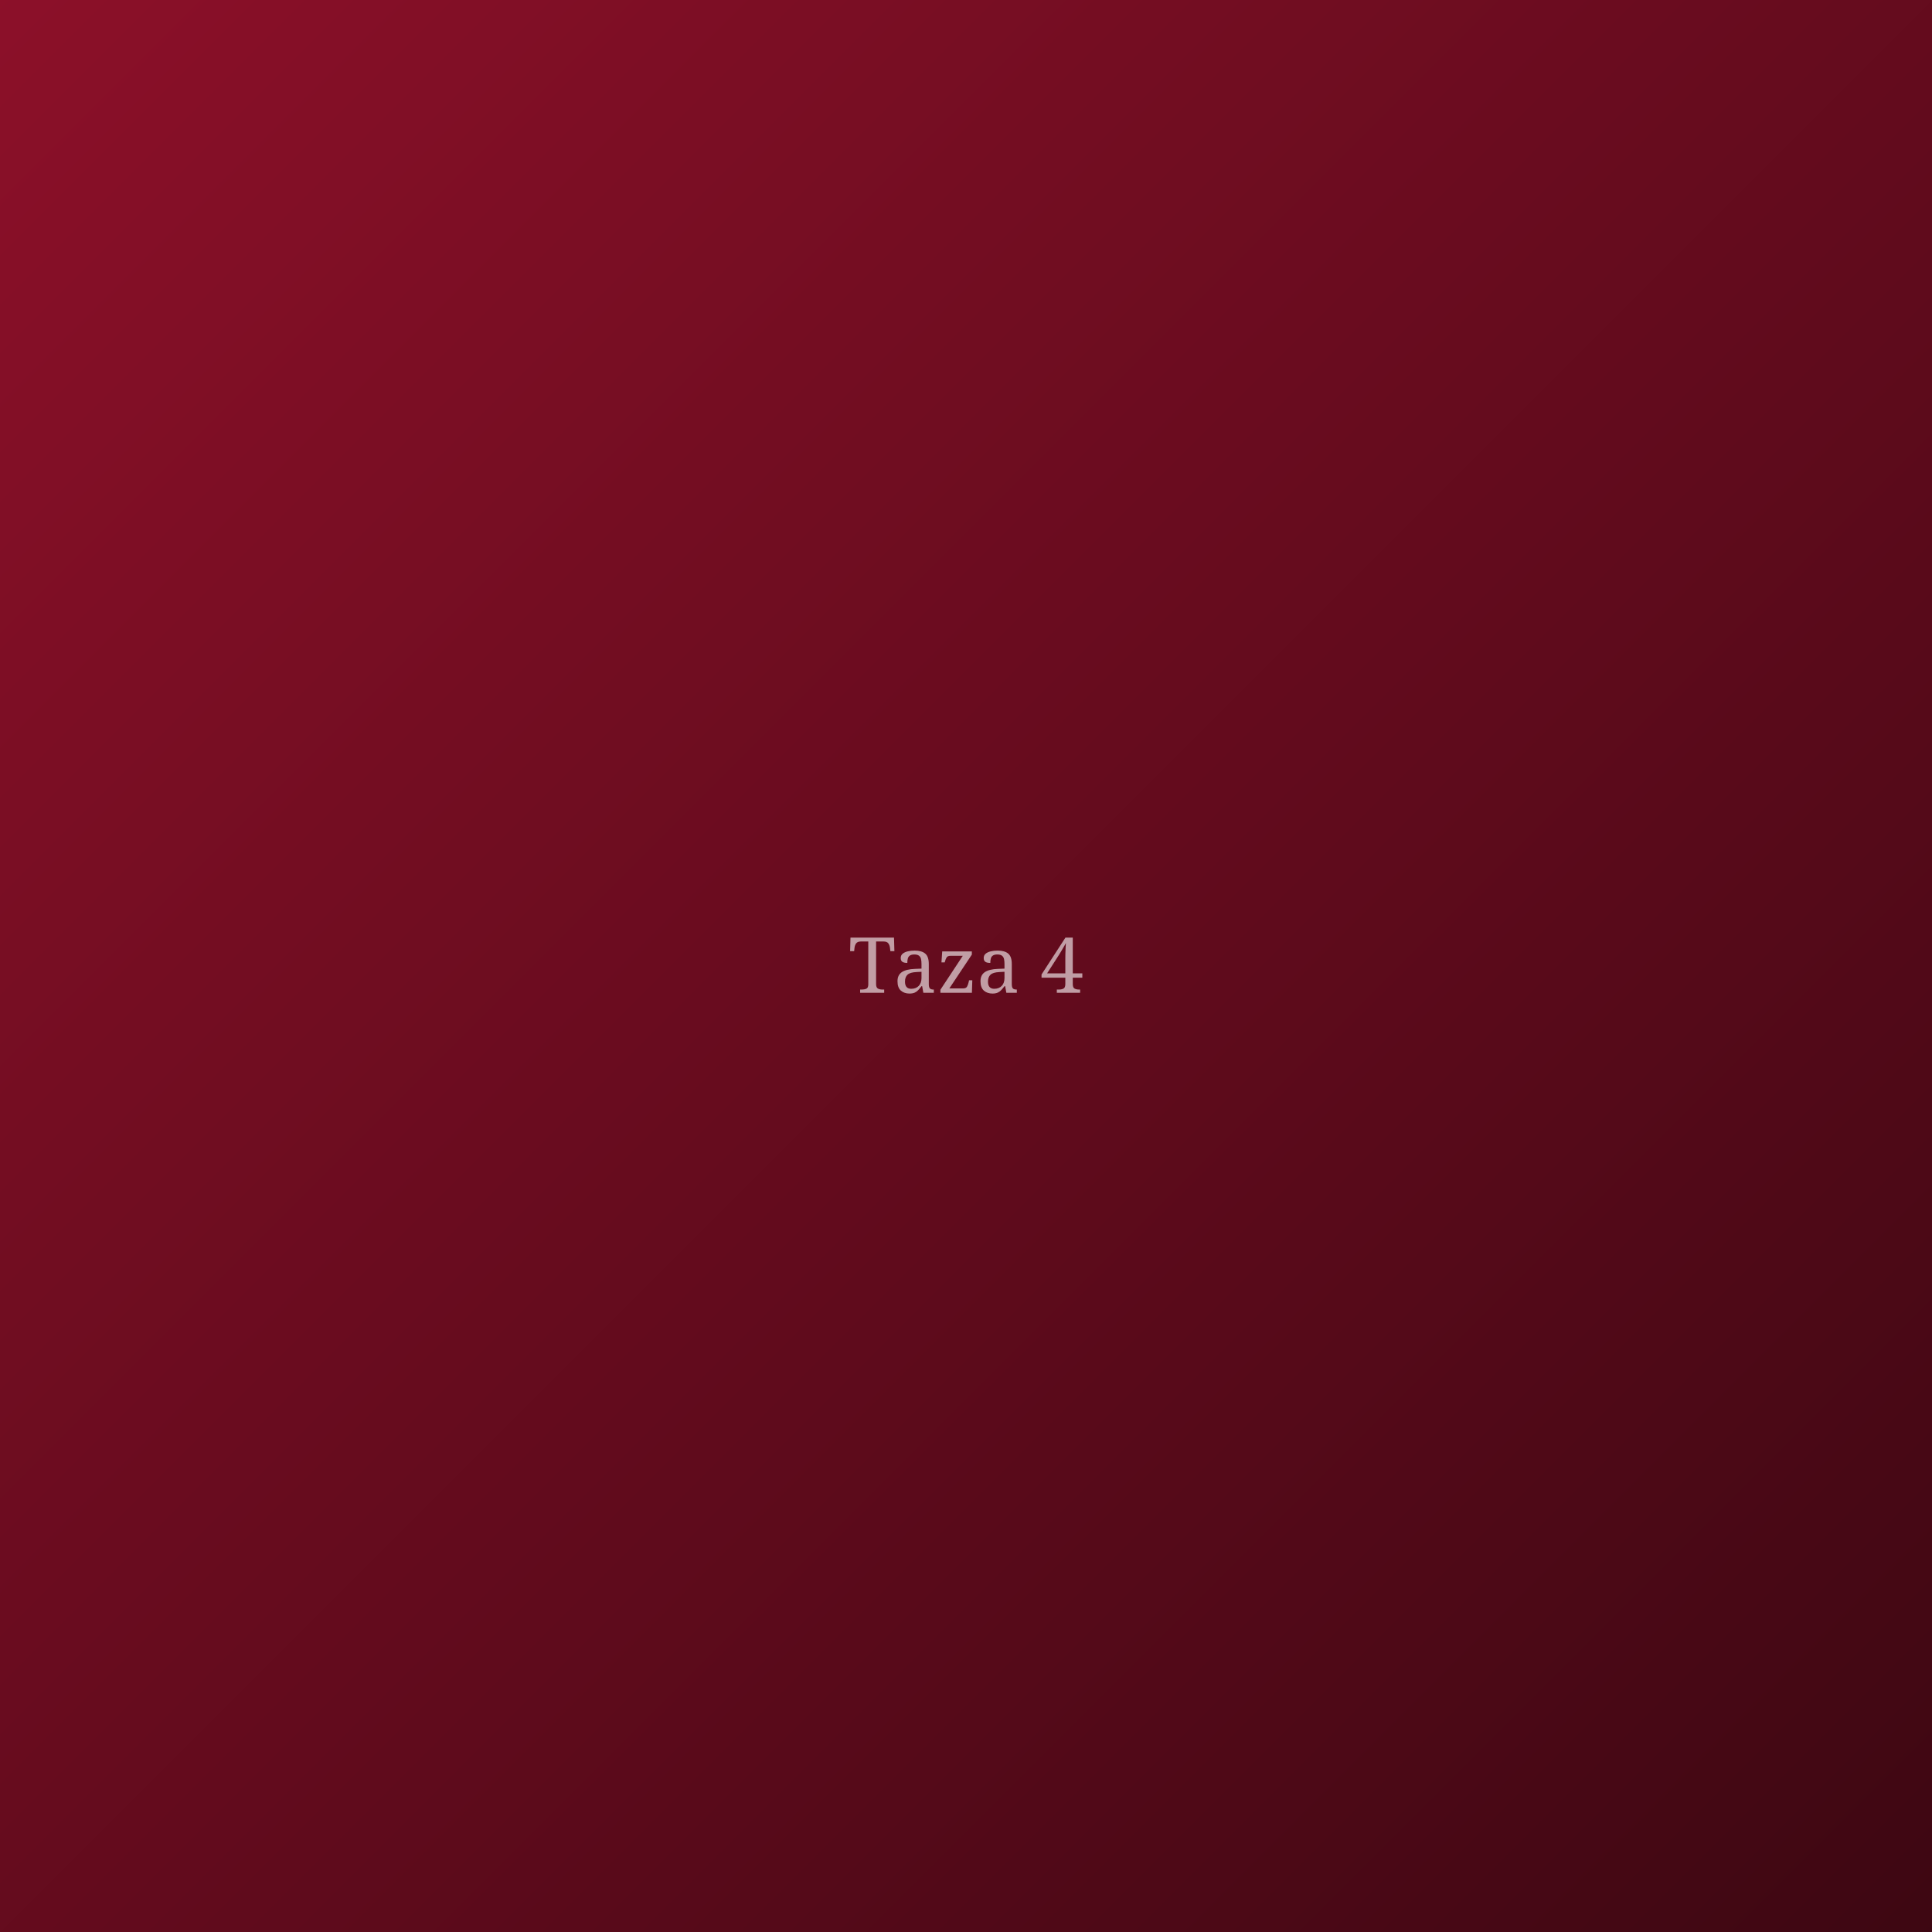
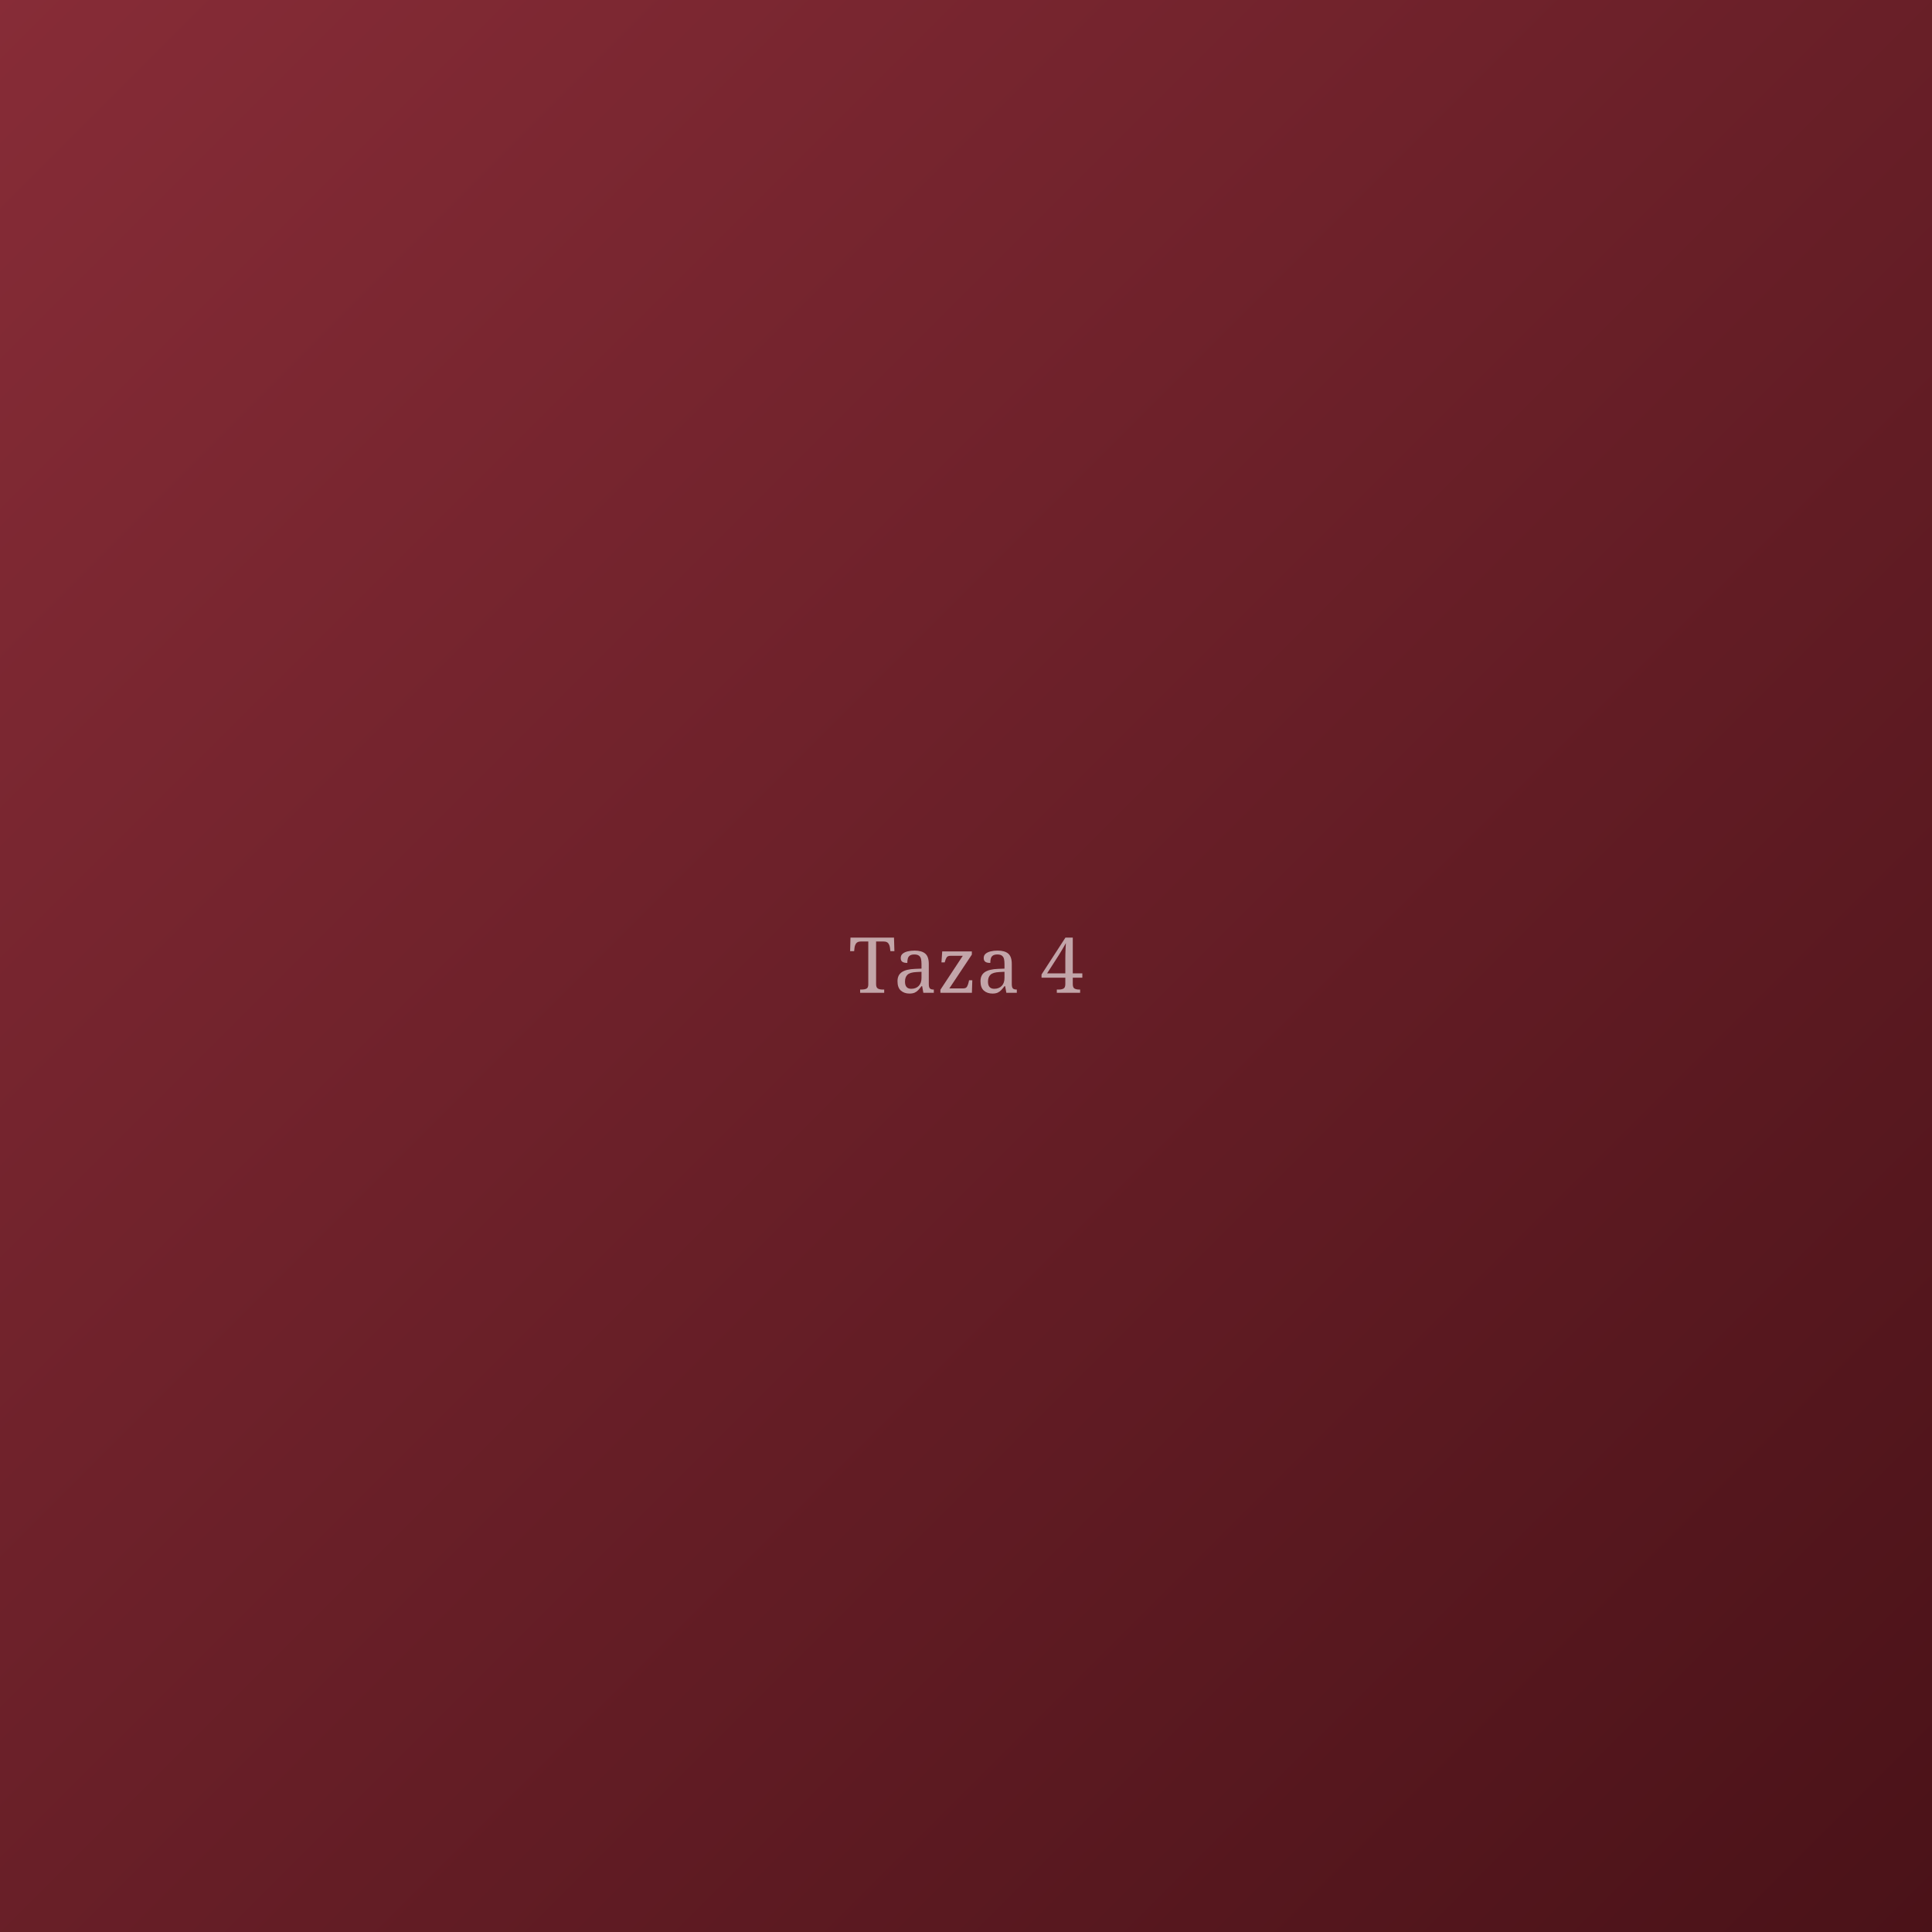
<svg xmlns="http://www.w3.org/2000/svg" width="600" height="600" viewBox="0 0 600 600">
  <defs>
    <linearGradient id="g" x1="0%" y1="0%" x2="100%" y2="100%">
-       <stop offset="0%" stop-color="#8c1029" />
-       <stop offset="100%" stop-color="#3d0712" />
+       <stop offset="0%" stop-color="#872c37" />
+       <stop offset="100%" stop-color="#4a1218" />
    </linearGradient>
  </defs>
  <rect width="600" height="600" fill="url(#g)" />
  <text x="50%" y="50%" font-family="Georgia, serif" font-weight="400" fill="rgba(255,255,255,0.6)" text-anchor="middle" dominant-baseline="middle" style="font-size:24px;">Taza 4</text>
</svg>
